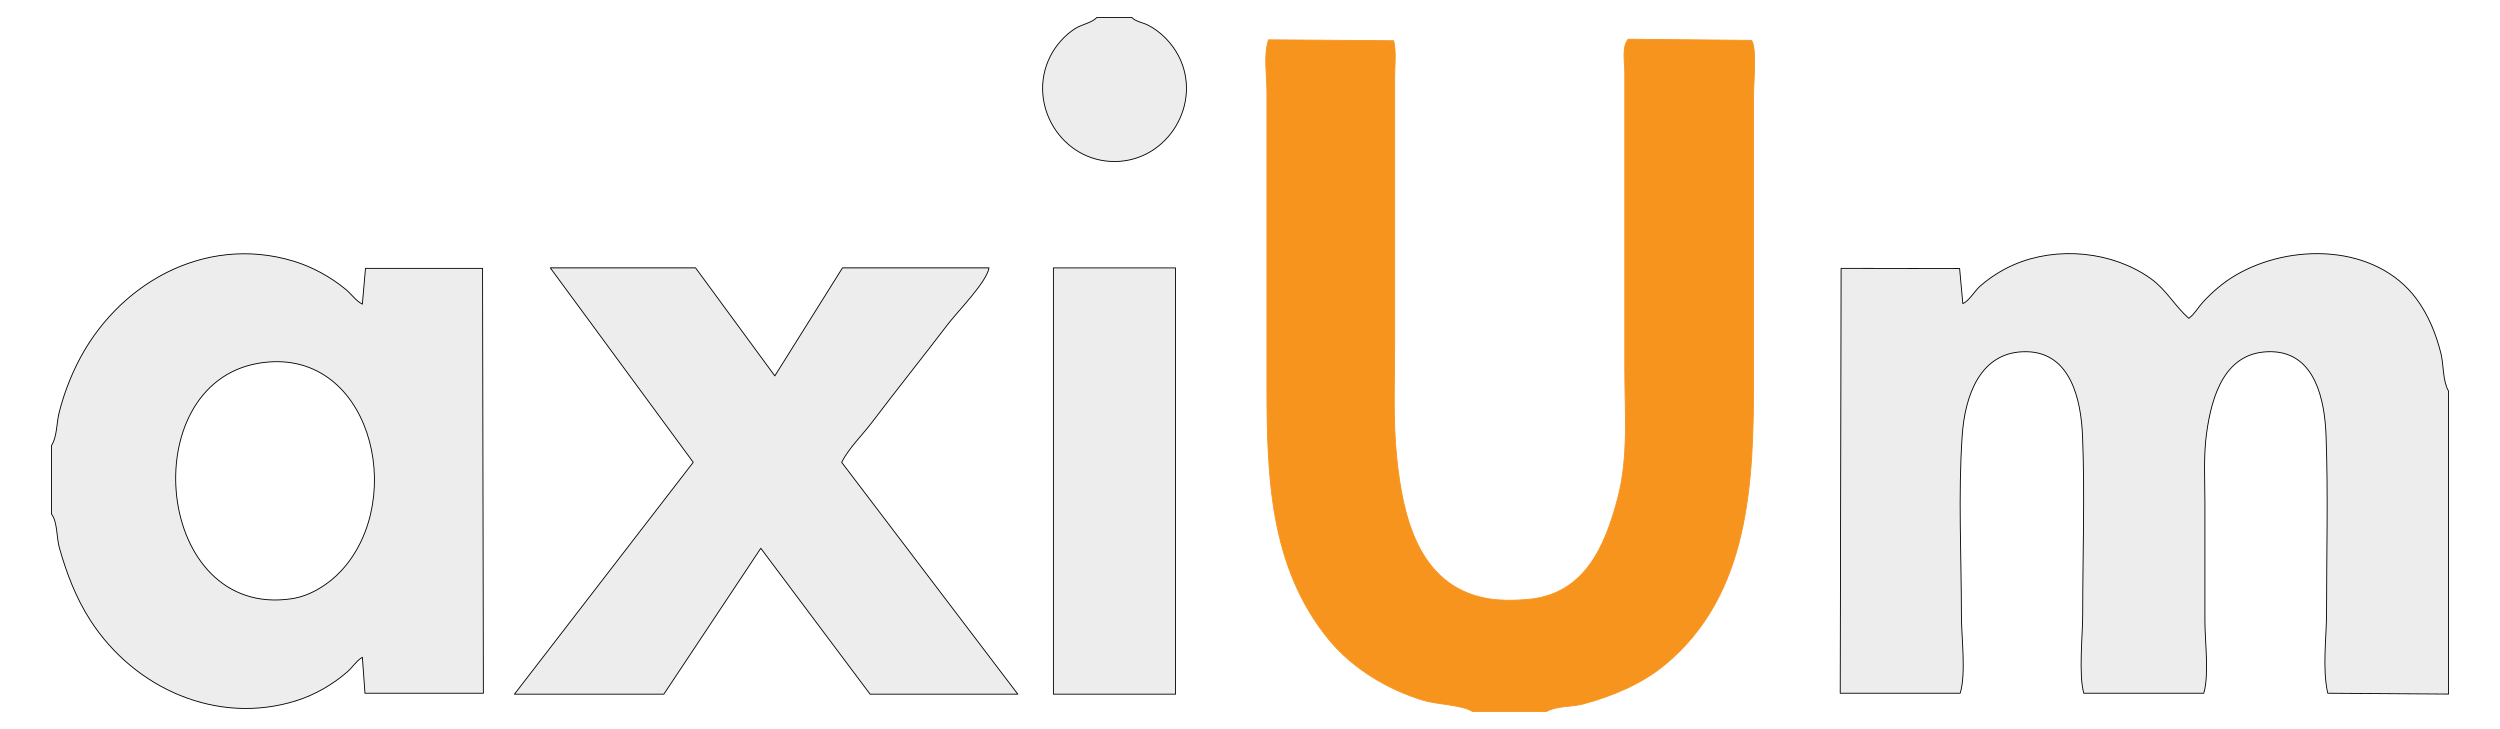
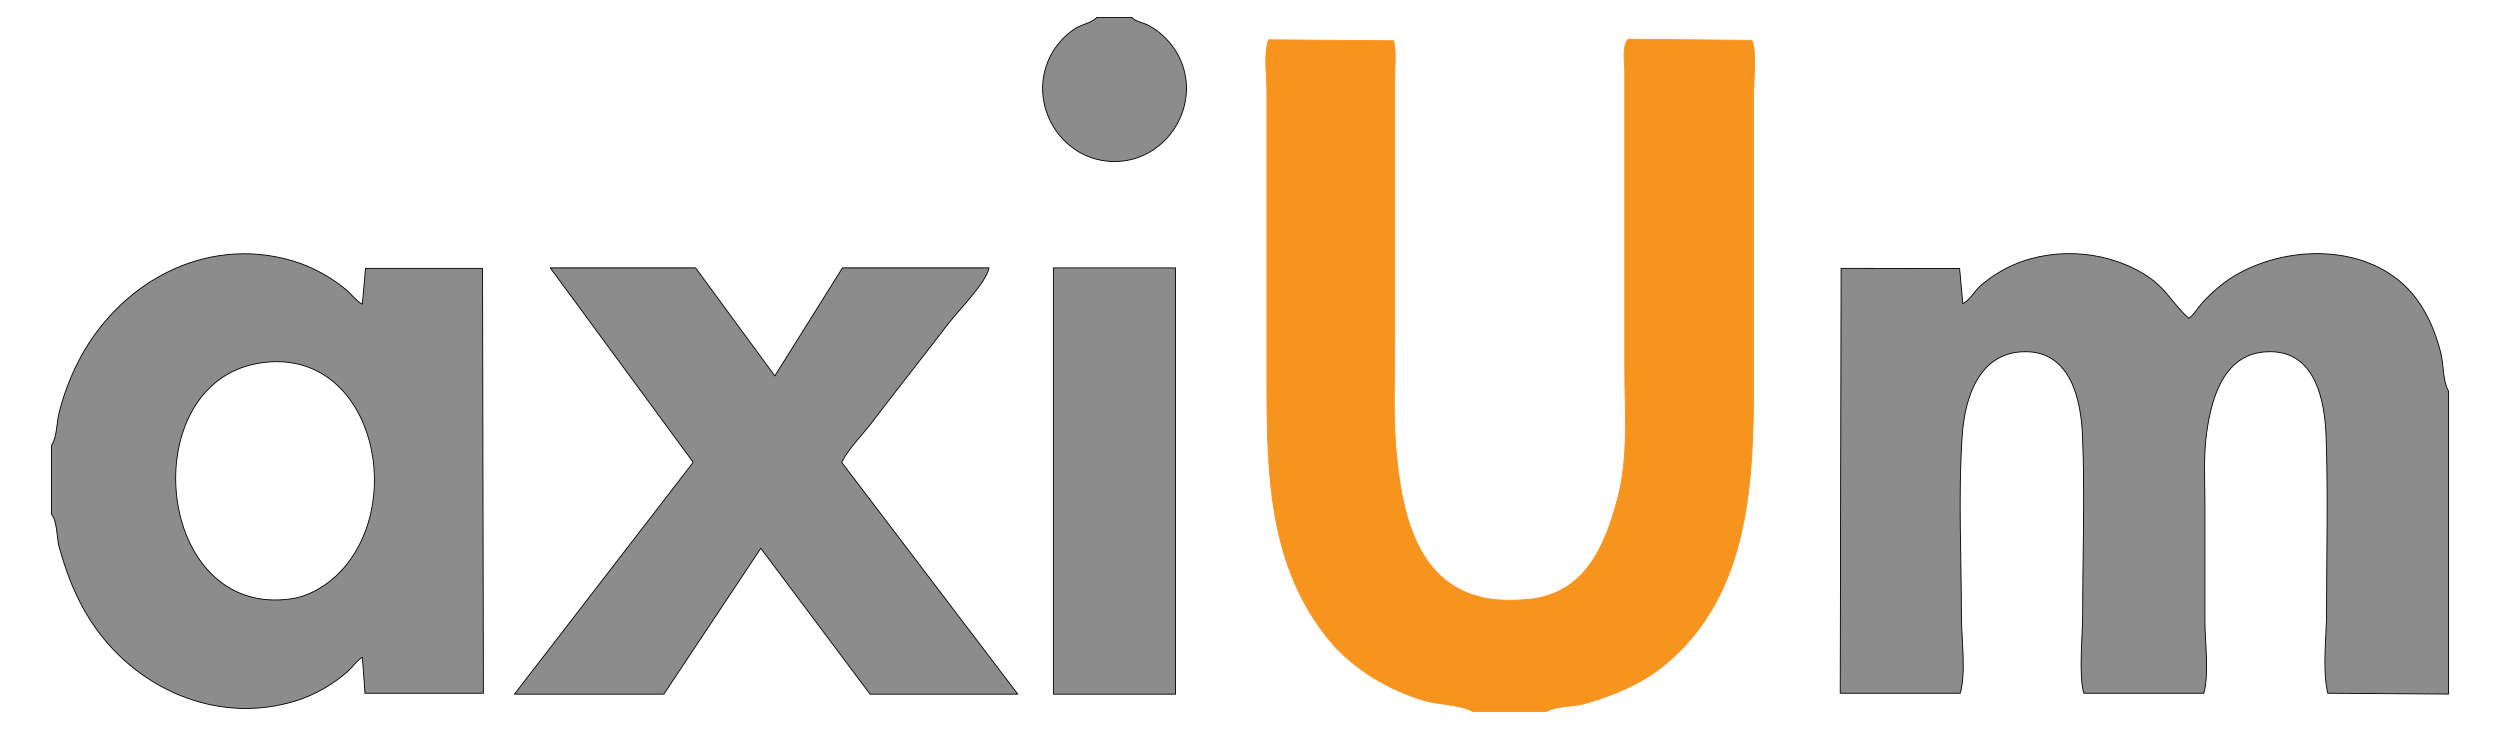
<svg xmlns="http://www.w3.org/2000/svg" viewBox="-14.52 -4.86 709.03 206.71" width="709.03" height="206.71">
-   <path d="M296.55 0.08C299.86 0.08 303.17 0.08 306.47 0.08C307.53 1.27 309.58 1.52 311.03 2.25C314.67 4.08 317.87 7.4 319.73 10.99C326.65 24.35 316.76 40.82 301.75 40.95C286.53 41.08 276.55 24.64 283.35 11.11C284.92 7.99 287.49 5.1 290.44 3.22C292.22 2.08 295.27 1.59 296.55 0.08ZM0.08 140.92C0.08 134.44 0.08 127.97 0.08 121.49C1.65 119.14 1.52 115.15 2.2 112.38C3.37 107.64 5.12 102.88 7.28 98.5C18.49 75.78 43.36 61.57 68.64 69.18C73.98 70.78 79.24 73.67 83.55 77.22C85.12 78.51 86.47 80.52 88.25 81.4C88.55 78.02 88.84 74.63 89.14 71.25C100.21 71.25 111.27 71.25 122.34 71.25C122.42 111.42 122.49 151.58 122.57 191.75C111.38 191.75 100.18 191.75 88.99 191.75C88.74 188.35 88.5 184.95 88.25 181.55C86.59 182.52 85.45 184.42 83.96 185.71C79.83 189.29 74.85 192.17 69.64 193.83C47.13 200.98 23.57 190.4 11.14 171.12C7.04 164.77 4.33 157.68 2.3 150.43C1.51 147.62 1.8 143.18 0.08 140.92ZM679.92 106.06C679.92 134.7 679.92 163.35 679.92 191.99C668.5 191.91 657.08 191.83 645.66 191.75C644.06 184.7 645.32 176.02 645.32 168.75C645.32 152.11 645.78 135.38 645.18 118.75C644.82 108.76 642.18 95.18 629.75 94.89C616.54 94.59 612.76 107.28 611.28 118.1C610.4 124.52 610.82 131.28 610.82 137.75C610.82 148.92 610.82 160.08 610.82 171.25C610.82 177.04 612.06 186.43 610.5 191.75C599.16 191.75 587.81 191.75 576.47 191.75C574.97 186.5 576.16 175.18 576.16 169.25C576.16 152.46 576.79 135.53 576.11 118.75C575.69 108.58 572.8 95.11 560.25 94.89C546.96 94.66 542.73 107.59 541.98 118.75C540.83 135.62 541.76 152.84 541.76 169.75C541.76 175.89 543.13 186.15 541.41 191.75C530.07 191.75 518.73 191.75 507.39 191.75C507.48 151.58 507.56 111.42 507.64 71.25C518.84 71.27 530.05 71.28 541.25 71.3C541.55 74.61 541.86 77.93 542.16 81.25C543.94 80.51 545.52 77.65 547.05 76.31C549.86 73.85 553.1 71.77 556.5 70.28C568.81 64.88 584.62 66.36 595.55 74.22C599.92 77.36 602.35 82.03 606.25 85.42C607.82 84.3 608.85 82.38 610.18 80.92C612.88 77.97 616.02 75.27 619.46 73.24C635.08 64.02 659.22 64.29 670.82 79.91C674.2 84.47 676.42 89.95 677.77 95.44C678.56 98.7 678.25 103.23 679.92 106.06ZM182.75 71.11C190.25 81.33 197.74 91.54 205.23 101.75C211.63 91.54 218.02 81.33 224.42 71.11C238.27 71.11 252.13 71.11 265.98 71.11C265.25 75.23 257.18 83.35 254.33 87.07C247.19 96.42 239.84 105.62 232.73 114.99C229.96 118.64 226.27 122.18 224.18 126.25C240.84 148.17 257.49 170.1 274.15 192.02C260.18 192.02 246.22 192.02 232.25 192.02C221.92 178.23 211.58 164.43 201.25 150.64C192.08 164.43 182.92 178.23 173.75 192.02C159.63 192.02 145.5 192.02 131.38 192.02C148.28 170.1 165.19 148.17 182.09 126.25C168.58 107.87 155.06 89.49 141.55 71.11C155.28 71.11 169.02 71.11 182.75 71.11ZM318.87 71.12C318.87 111.42 318.87 151.72 318.87 192.02C307.33 192.02 295.78 192.02 284.24 192.02C284.24 151.72 284.24 111.42 284.24 71.12C295.78 71.12 307.33 71.12 318.87 71.12ZM58.78 98.17C23.26 104.22 29.35 170.81 68.25 164.94C73.52 164.15 78.68 160.88 82.27 157.01C101.41 136.31 90.27 92.81 58.78 98.17Z" fill="#EDEDED" fill-rule="evenodd" stroke="#000000" stroke-width="0.25" stroke-linejoin="round" />
+   <path d="M296.55 0.08C299.86 0.08 303.17 0.08 306.47 0.08C307.53 1.27 309.58 1.52 311.03 2.25C314.67 4.08 317.87 7.4 319.73 10.99C326.65 24.35 316.76 40.82 301.75 40.95C286.53 41.08 276.55 24.64 283.35 11.11C284.92 7.99 287.49 5.1 290.44 3.22C292.22 2.08 295.27 1.59 296.55 0.08ZM0.08 140.92C0.08 134.44 0.08 127.97 0.08 121.49C1.65 119.14 1.52 115.15 2.2 112.38C3.37 107.64 5.12 102.88 7.28 98.5C18.49 75.78 43.36 61.57 68.64 69.18C73.98 70.78 79.24 73.67 83.55 77.22C85.12 78.51 86.47 80.52 88.25 81.4C88.55 78.02 88.84 74.63 89.14 71.25C100.21 71.25 111.27 71.25 122.34 71.25C122.42 111.42 122.49 151.58 122.57 191.75C111.38 191.75 100.18 191.75 88.99 191.75C88.74 188.35 88.5 184.95 88.25 181.55C86.59 182.52 85.45 184.42 83.96 185.71C79.83 189.29 74.85 192.17 69.64 193.83C47.13 200.98 23.57 190.4 11.14 171.12C7.04 164.77 4.33 157.68 2.3 150.43C1.51 147.62 1.8 143.18 0.08 140.92ZM679.92 106.06C679.92 134.7 679.92 163.35 679.92 191.99C668.5 191.91 657.08 191.83 645.66 191.75C644.06 184.7 645.32 176.02 645.32 168.75C645.32 152.11 645.78 135.38 645.18 118.75C644.82 108.76 642.18 95.18 629.75 94.89C616.54 94.59 612.76 107.28 611.28 118.1C610.4 124.52 610.82 131.28 610.82 137.75C610.82 148.92 610.82 160.08 610.82 171.25C610.82 177.04 612.06 186.43 610.5 191.75C599.16 191.75 587.81 191.75 576.47 191.75C574.97 186.5 576.16 175.18 576.16 169.25C576.16 152.46 576.79 135.53 576.11 118.75C575.69 108.58 572.8 95.11 560.25 94.89C546.96 94.66 542.73 107.59 541.98 118.75C540.83 135.62 541.76 152.84 541.76 169.75C541.76 175.89 543.13 186.15 541.41 191.75C530.07 191.75 518.73 191.75 507.39 191.75C507.48 151.58 507.56 111.42 507.64 71.25C518.84 71.27 530.05 71.28 541.25 71.3C541.55 74.61 541.86 77.93 542.16 81.25C543.94 80.51 545.52 77.65 547.05 76.31C549.86 73.85 553.1 71.77 556.5 70.28C568.81 64.88 584.62 66.36 595.55 74.22C599.92 77.36 602.35 82.03 606.25 85.42C607.82 84.3 608.85 82.38 610.18 80.92C612.88 77.97 616.02 75.27 619.46 73.24C635.08 64.02 659.22 64.29 670.82 79.91C674.2 84.47 676.42 89.95 677.77 95.44C678.56 98.7 678.25 103.23 679.92 106.06ZM182.75 71.11C190.25 81.33 197.74 91.54 205.23 101.75C211.63 91.54 218.02 81.33 224.42 71.11C238.27 71.11 252.13 71.11 265.98 71.11C265.25 75.23 257.18 83.35 254.33 87.07C247.19 96.42 239.84 105.62 232.73 114.99C229.96 118.64 226.27 122.18 224.18 126.25C240.84 148.17 257.49 170.1 274.15 192.02C260.18 192.02 246.22 192.02 232.25 192.02C221.92 178.23 211.58 164.43 201.25 150.64C192.08 164.43 182.92 178.23 173.75 192.02C159.63 192.02 145.5 192.02 131.38 192.02C148.28 170.1 165.19 148.17 182.09 126.25C168.58 107.87 155.06 89.49 141.55 71.11C155.28 71.11 169.02 71.11 182.75 71.11ZM318.87 71.12C318.87 111.42 318.87 151.72 318.87 192.02C307.33 192.02 295.78 192.02 284.24 192.02C284.24 151.72 284.24 111.42 284.24 71.12C295.78 71.12 307.33 71.12 318.87 71.12ZM58.78 98.17C23.26 104.22 29.35 170.81 68.25 164.94C73.52 164.15 78.68 160.88 82.27 157.01C101.41 136.31 90.27 92.81 58.78 98.17Z" fill="#8C8C8C" fill-rule="evenodd" stroke="#000000" stroke-width="0.25" stroke-linejoin="round" />
  <path d="M424.06 196.92C417.06 196.92 410.07 196.92 403.08 196.92C400.4 195.11 392.92 194.88 389.35 193.81C379.22 190.81 369.05 184.73 362.29 176.45C345.56 155.94 344.8 130.13 344.8 104.75C344.8 87.58 344.8 70.42 344.8 53.25C344.8 42.58 344.8 31.92 344.8 21.25C344.8 16.7 343.81 10.73 345.25 6.43C357.08 6.52 368.92 6.61 380.75 6.69C381.53 9.98 381.02 13.86 381.02 17.25C381.02 24.75 381.02 32.25 381.02 39.75C381.02 57.25 381.02 74.75 381.02 92.25C381.02 103.21 380.49 114.34 381.64 125.25C383.39 141.83 387.81 161.09 406.84 164.81C410.57 165.54 414.98 165.47 418.75 165.15C435.1 163.74 440.78 149.79 444.35 136.2C447.39 124.65 446.29 111.61 446.29 99.75C446.29 79.58 446.29 59.42 446.29 39.25C446.29 31.42 446.29 23.58 446.29 15.75C446.29 12.9 445.4 8.49 447.25 6.26C458.92 6.37 470.58 6.48 482.25 6.59C483.79 8.87 482.81 18.56 482.81 21.75C482.81 35.42 482.81 49.08 482.81 62.75C482.81 75.92 482.81 89.08 482.81 102.25C482.81 131.43 481.96 163.73 457.52 183.78C450.91 189.2 442.73 192.55 434.58 194.78C431.28 195.67 427.02 195.27 424.06 196.92Z" fill="#f7941e" fill-rule="evenodd" stroke="#f7941e" stroke-width="0.25" stroke-linejoin="round" />
</svg>
